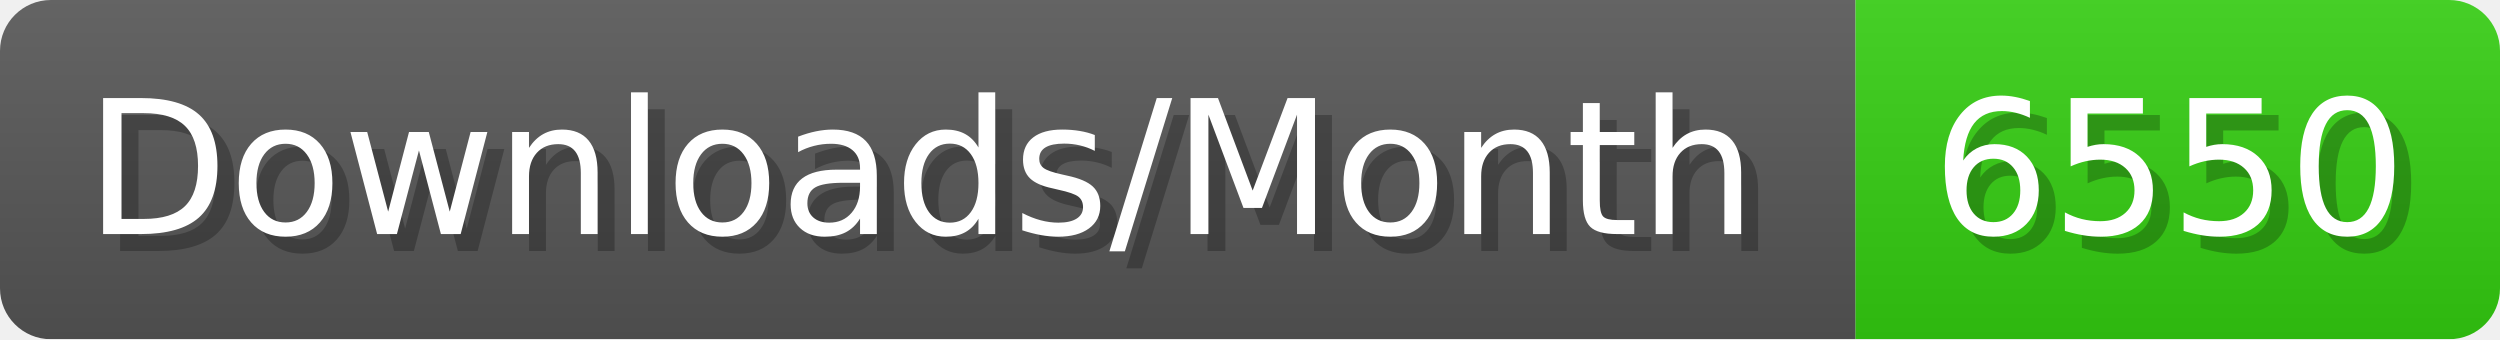
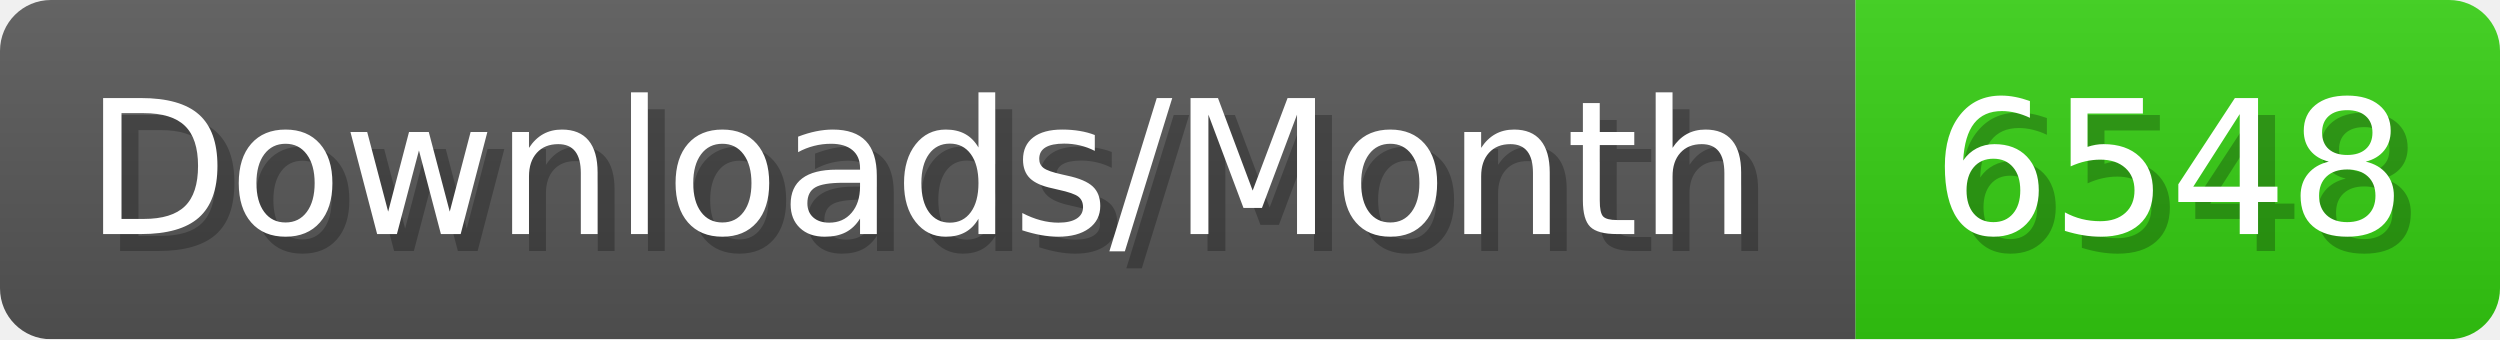
- <svg xmlns="http://www.w3.org/2000/svg" width="147.4" height="20" viewBox="0 0 1474 200" role="img" aria-label="Downloads/Month: 6550">
+ <svg xmlns="http://www.w3.org/2000/svg" width="147.4" height="20" viewBox="0 0 1474 200" role="img" aria-label="Downloads/Month: 6548">
  <linearGradient id="YlXUI" x2="0" y2="100%">
    <stop offset="0" stop-opacity=".1" stop-color="#EEE" />
    <stop offset="1" stop-opacity=".1" />
  </linearGradient>
  <mask id="JHhop">
    <rect width="1474" height="200" rx="30" fill="#FFF" />
  </mask>
  <g mask="url(#JHhop)">
    <rect width="1094" height="200" fill="#555" />
    <rect width="380" height="200" fill="#3C1" x="1094" />
    <rect width="1474" height="200" fill="url(#YlXUI)" />
  </g>
  <g aria-hidden="true" fill="#fff" text-anchor="start" font-family="Verdana,DejaVu Sans,sans-serif" font-size="110">
    <text x="60" y="148" textLength="994" fill="#000" opacity="0.25">Downloads/Month</text>
    <text x="50" y="138" textLength="994">Downloads/Month</text>
-     <text x="1149" y="148" textLength="280" fill="#000" opacity="0.25">6550</text>
-     <text x="1139" y="138" textLength="280">6550</text>
+     <text x="1149" y="148" textLength="280" fill="#000" opacity="0.25">6548</text>
+     <text x="1139" y="138" textLength="280">6548</text>
  </g>
</svg>
